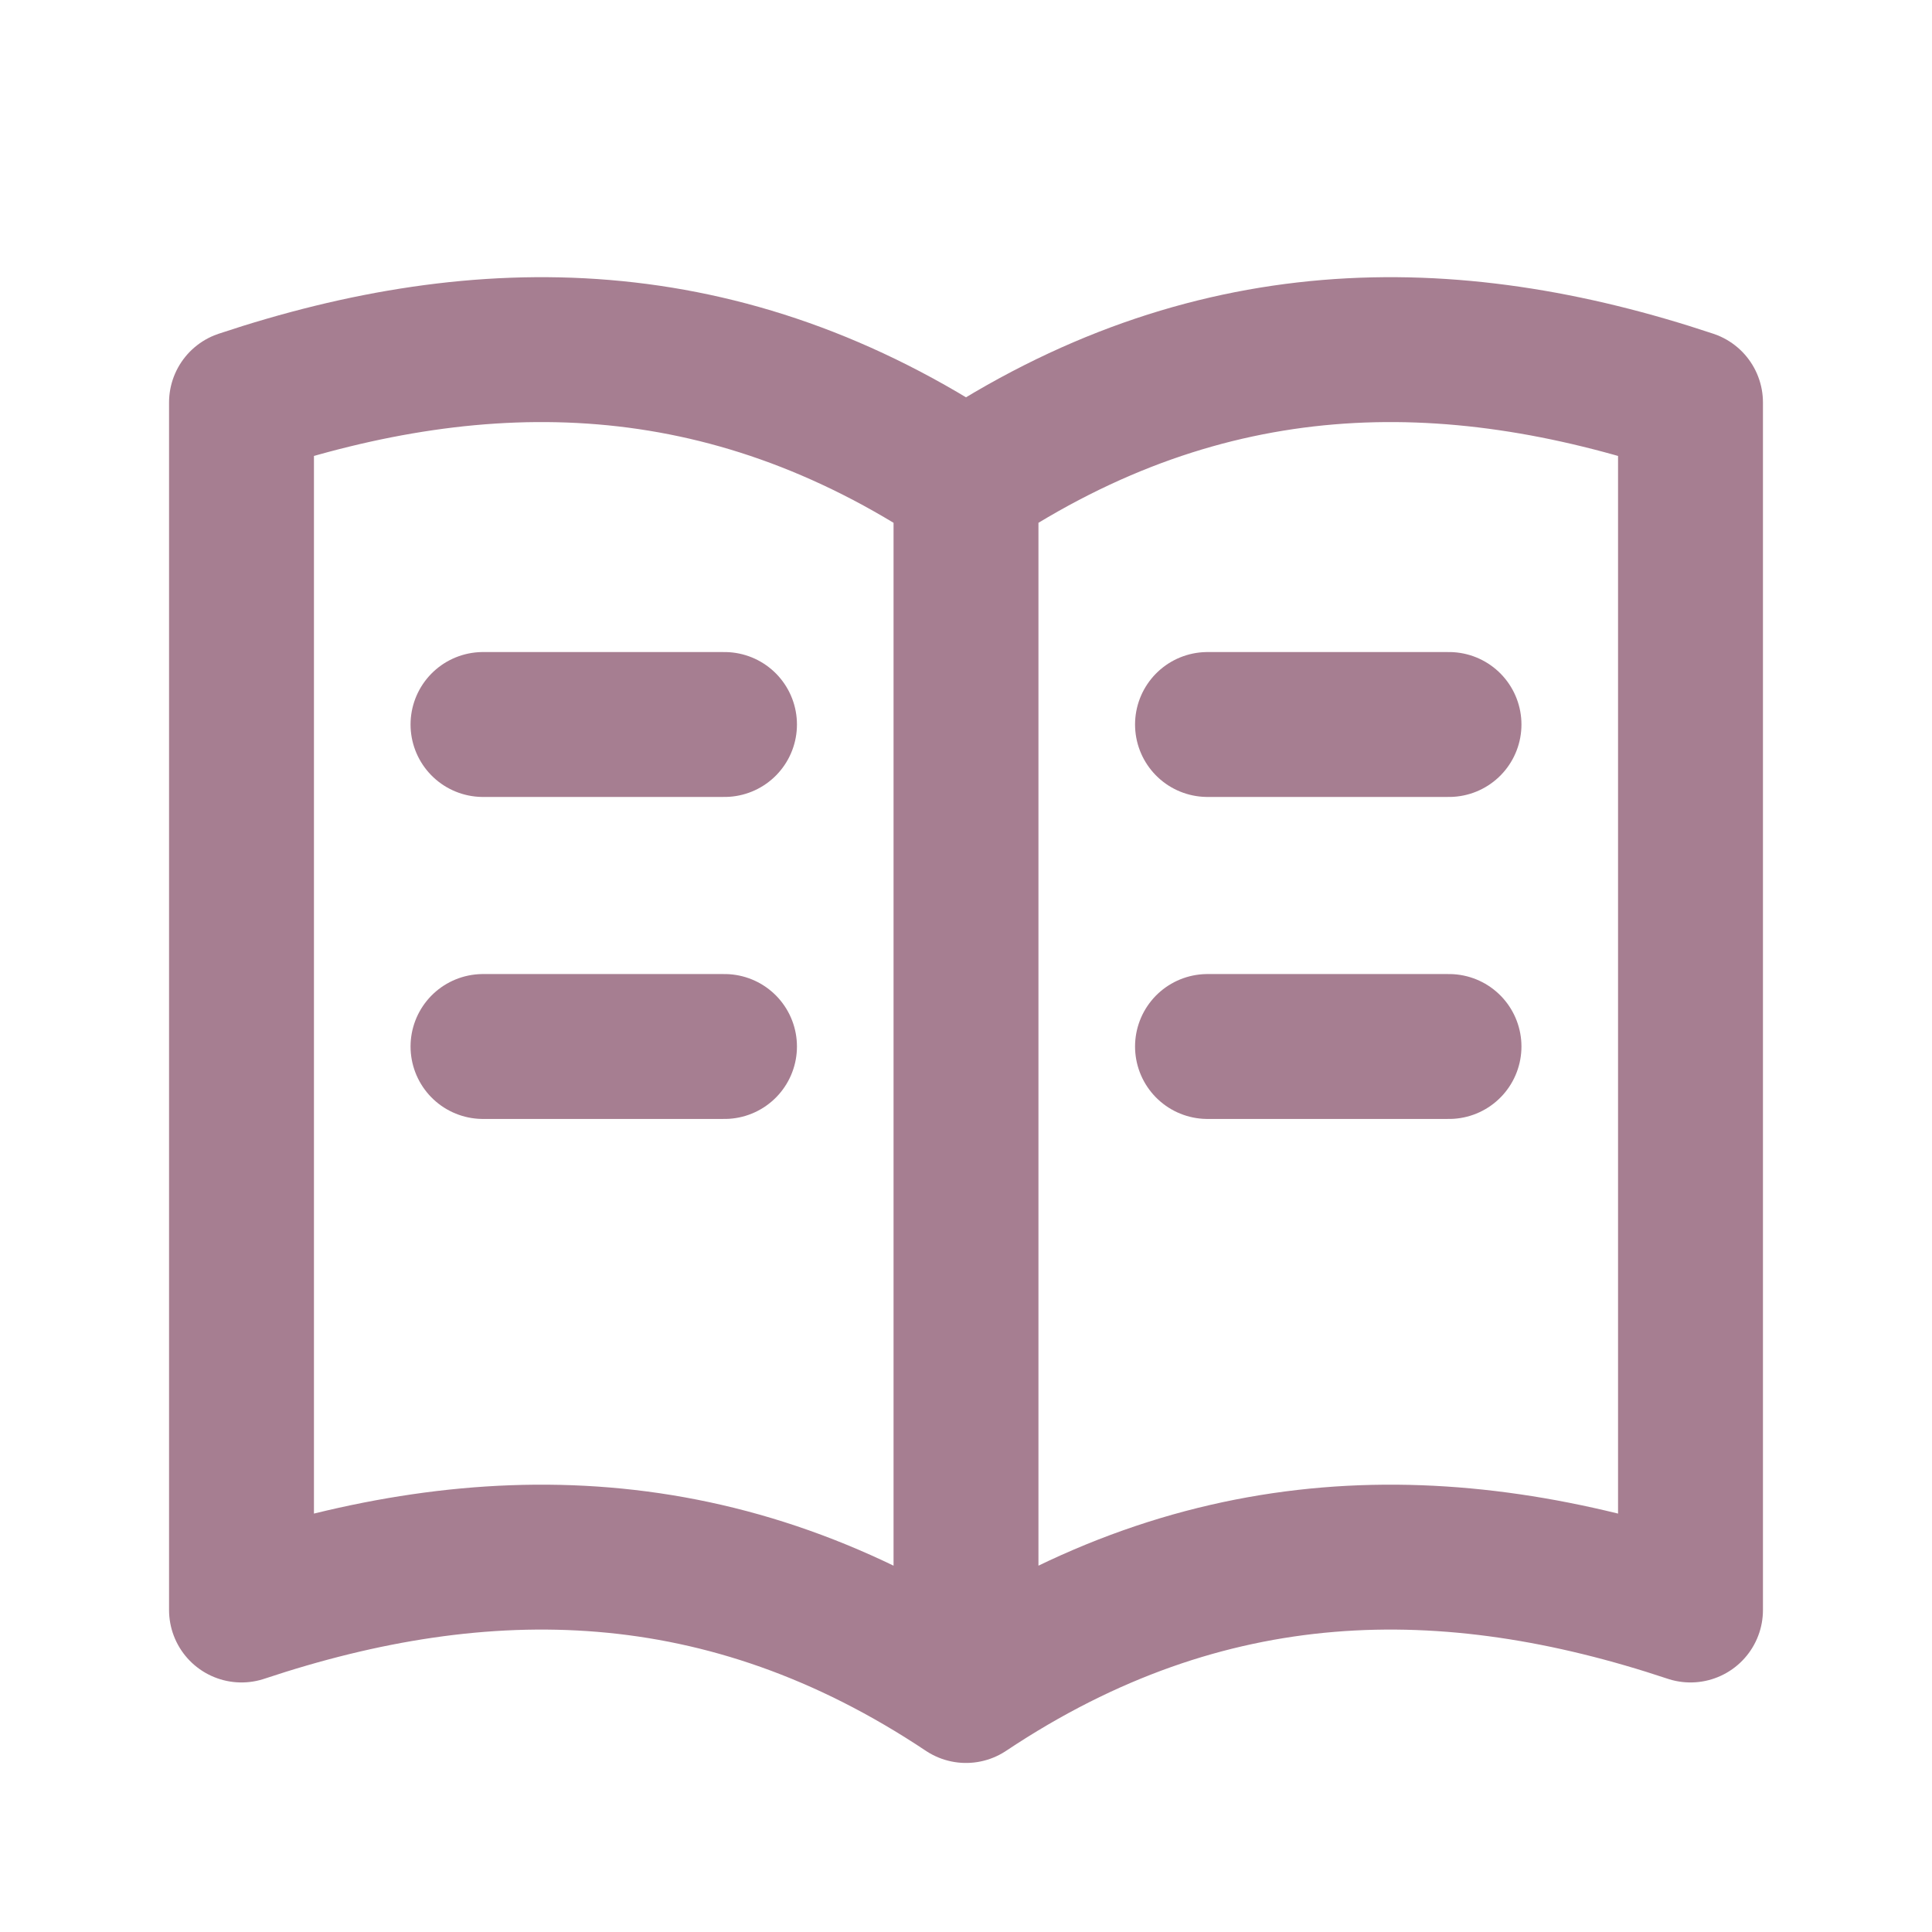
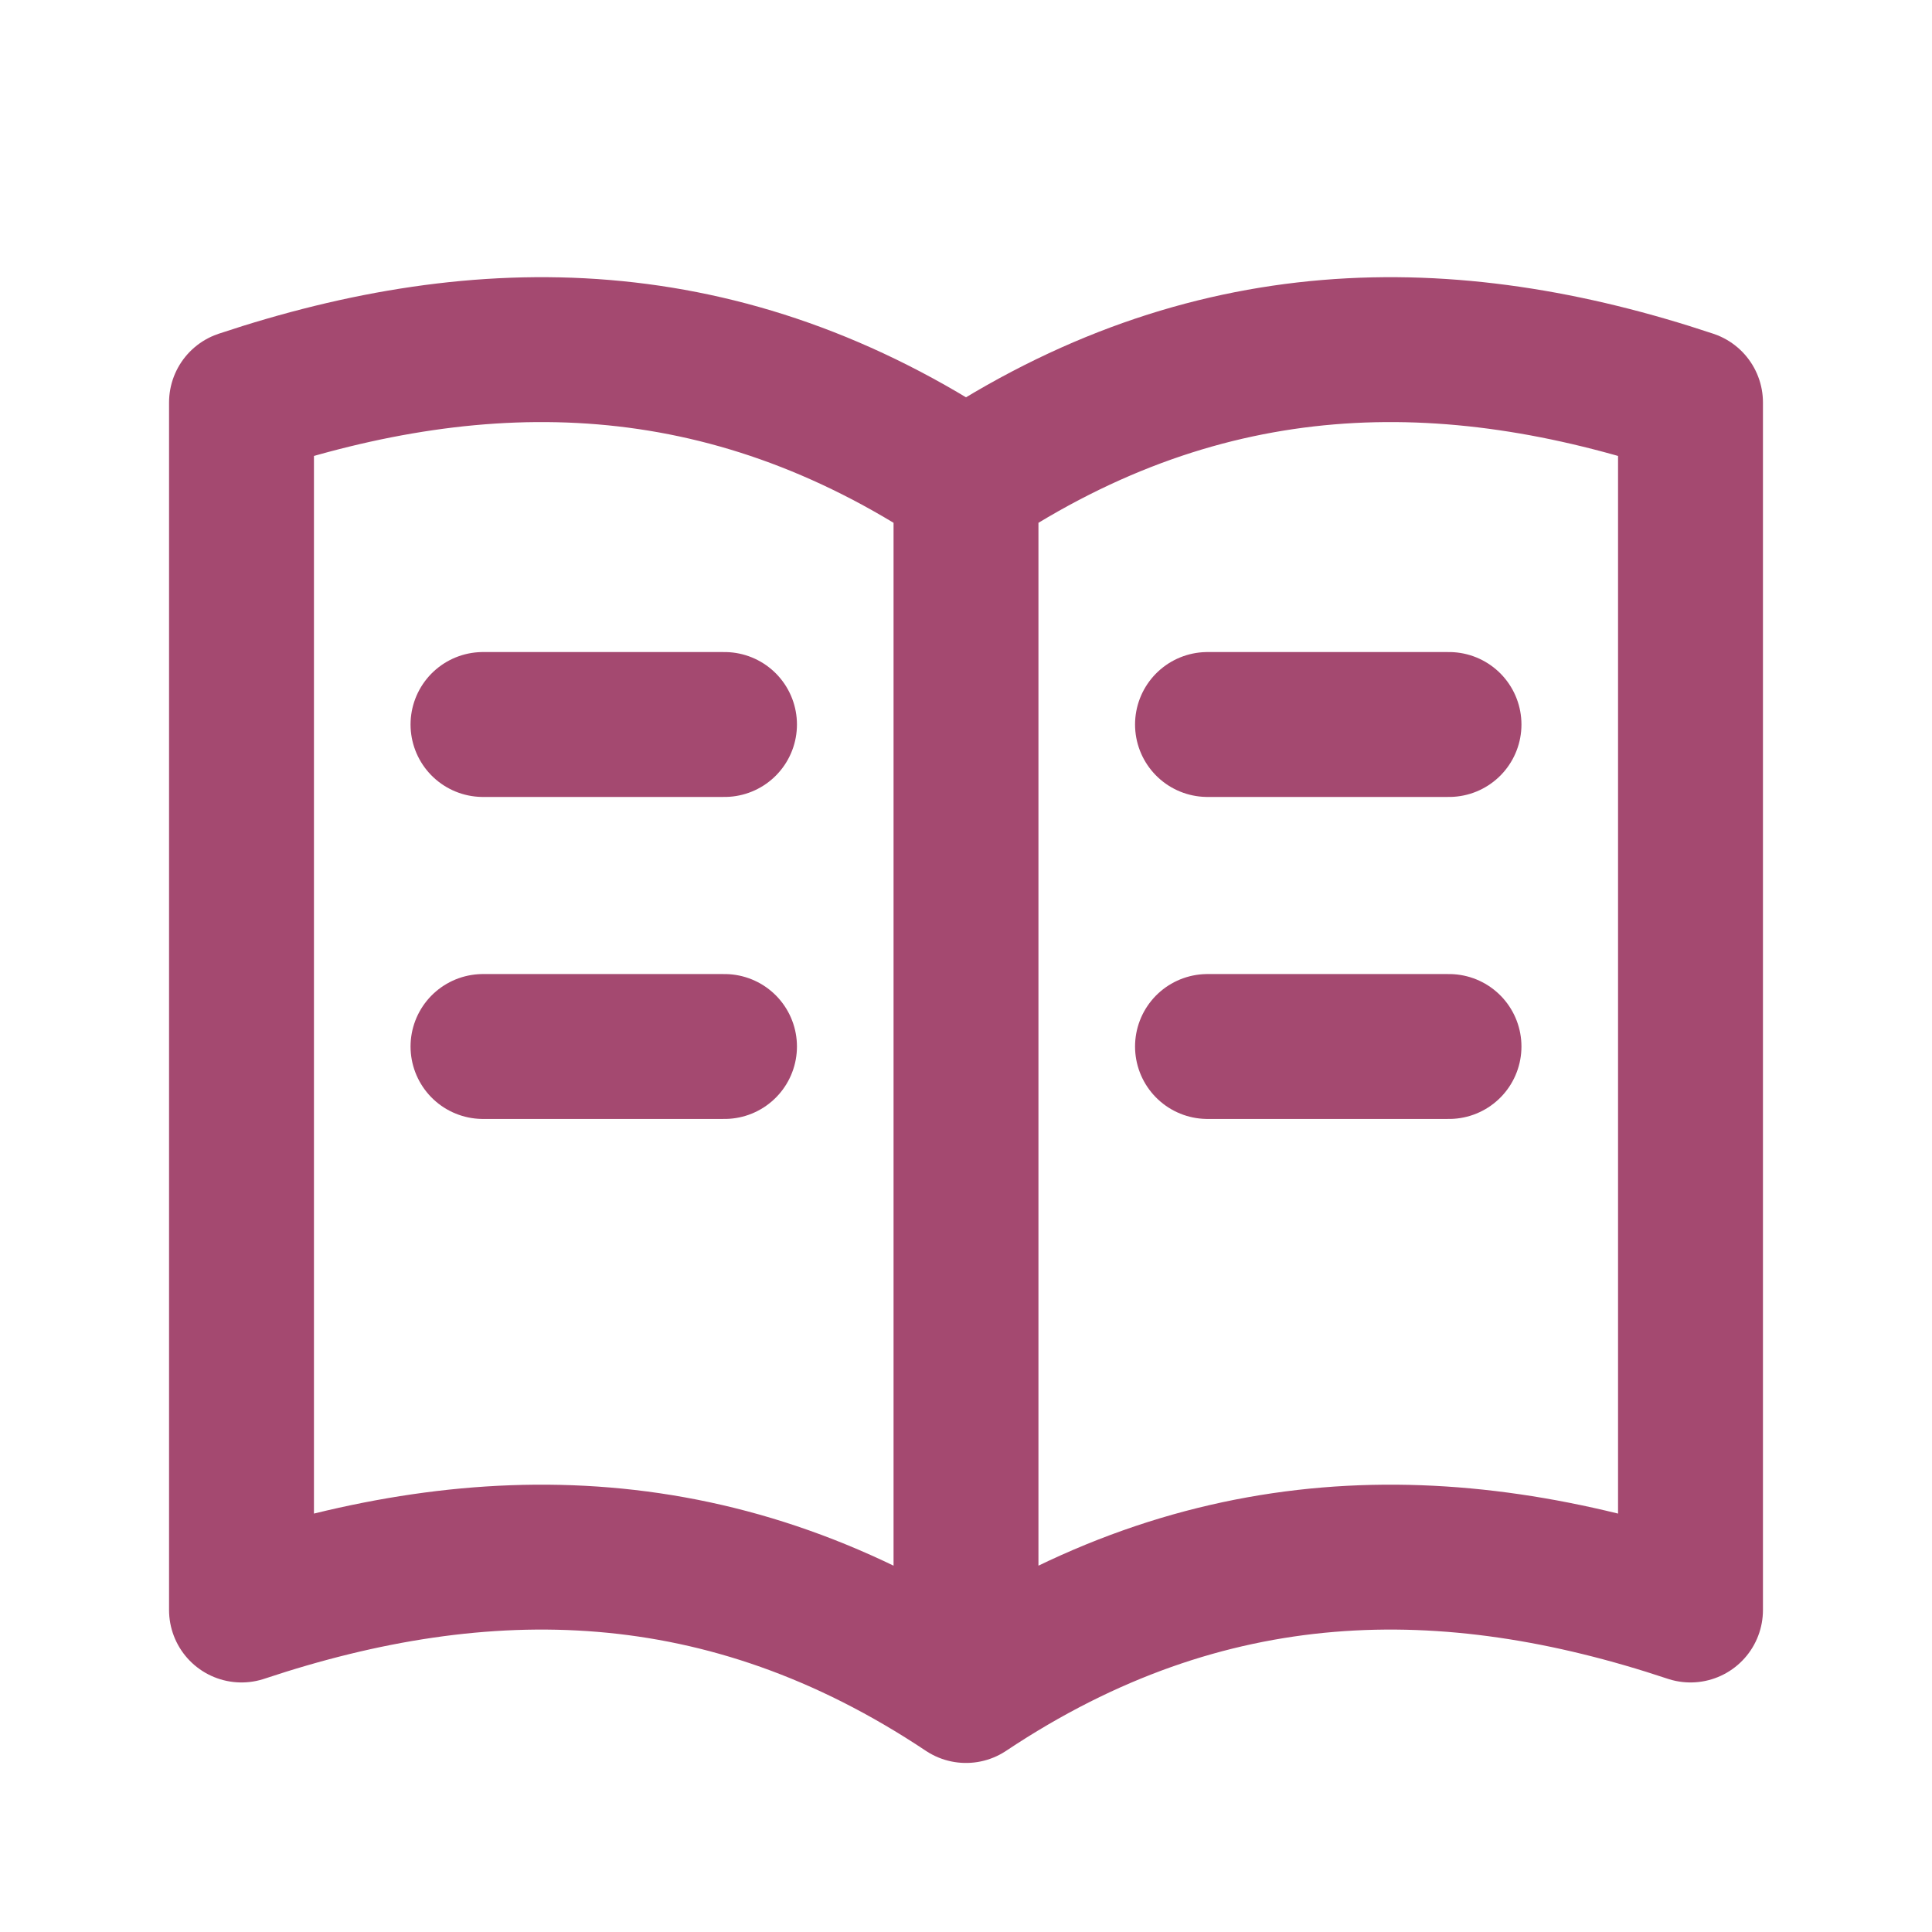
<svg xmlns="http://www.w3.org/2000/svg" width="48" height="48" viewBox="0 0 24 24">
-   <g fill="none" stroke="#A67E91" stroke-width="1.8" stroke-linecap="round" stroke-linejoin="round">
+   <g fill="none" stroke="#A44970" stroke-width="1.8" stroke-linecap="round" stroke-linejoin="round">
    <path d="M3 5c3-1 6-1 9 1 3-2 6-2 9-1v15c-3-1-6-1-9 1-3-2-6-2-9-1V5zM12 6v15M6 9h3M6 13h3M15 9h3M15 13h3" />
  </g>
</svg>
